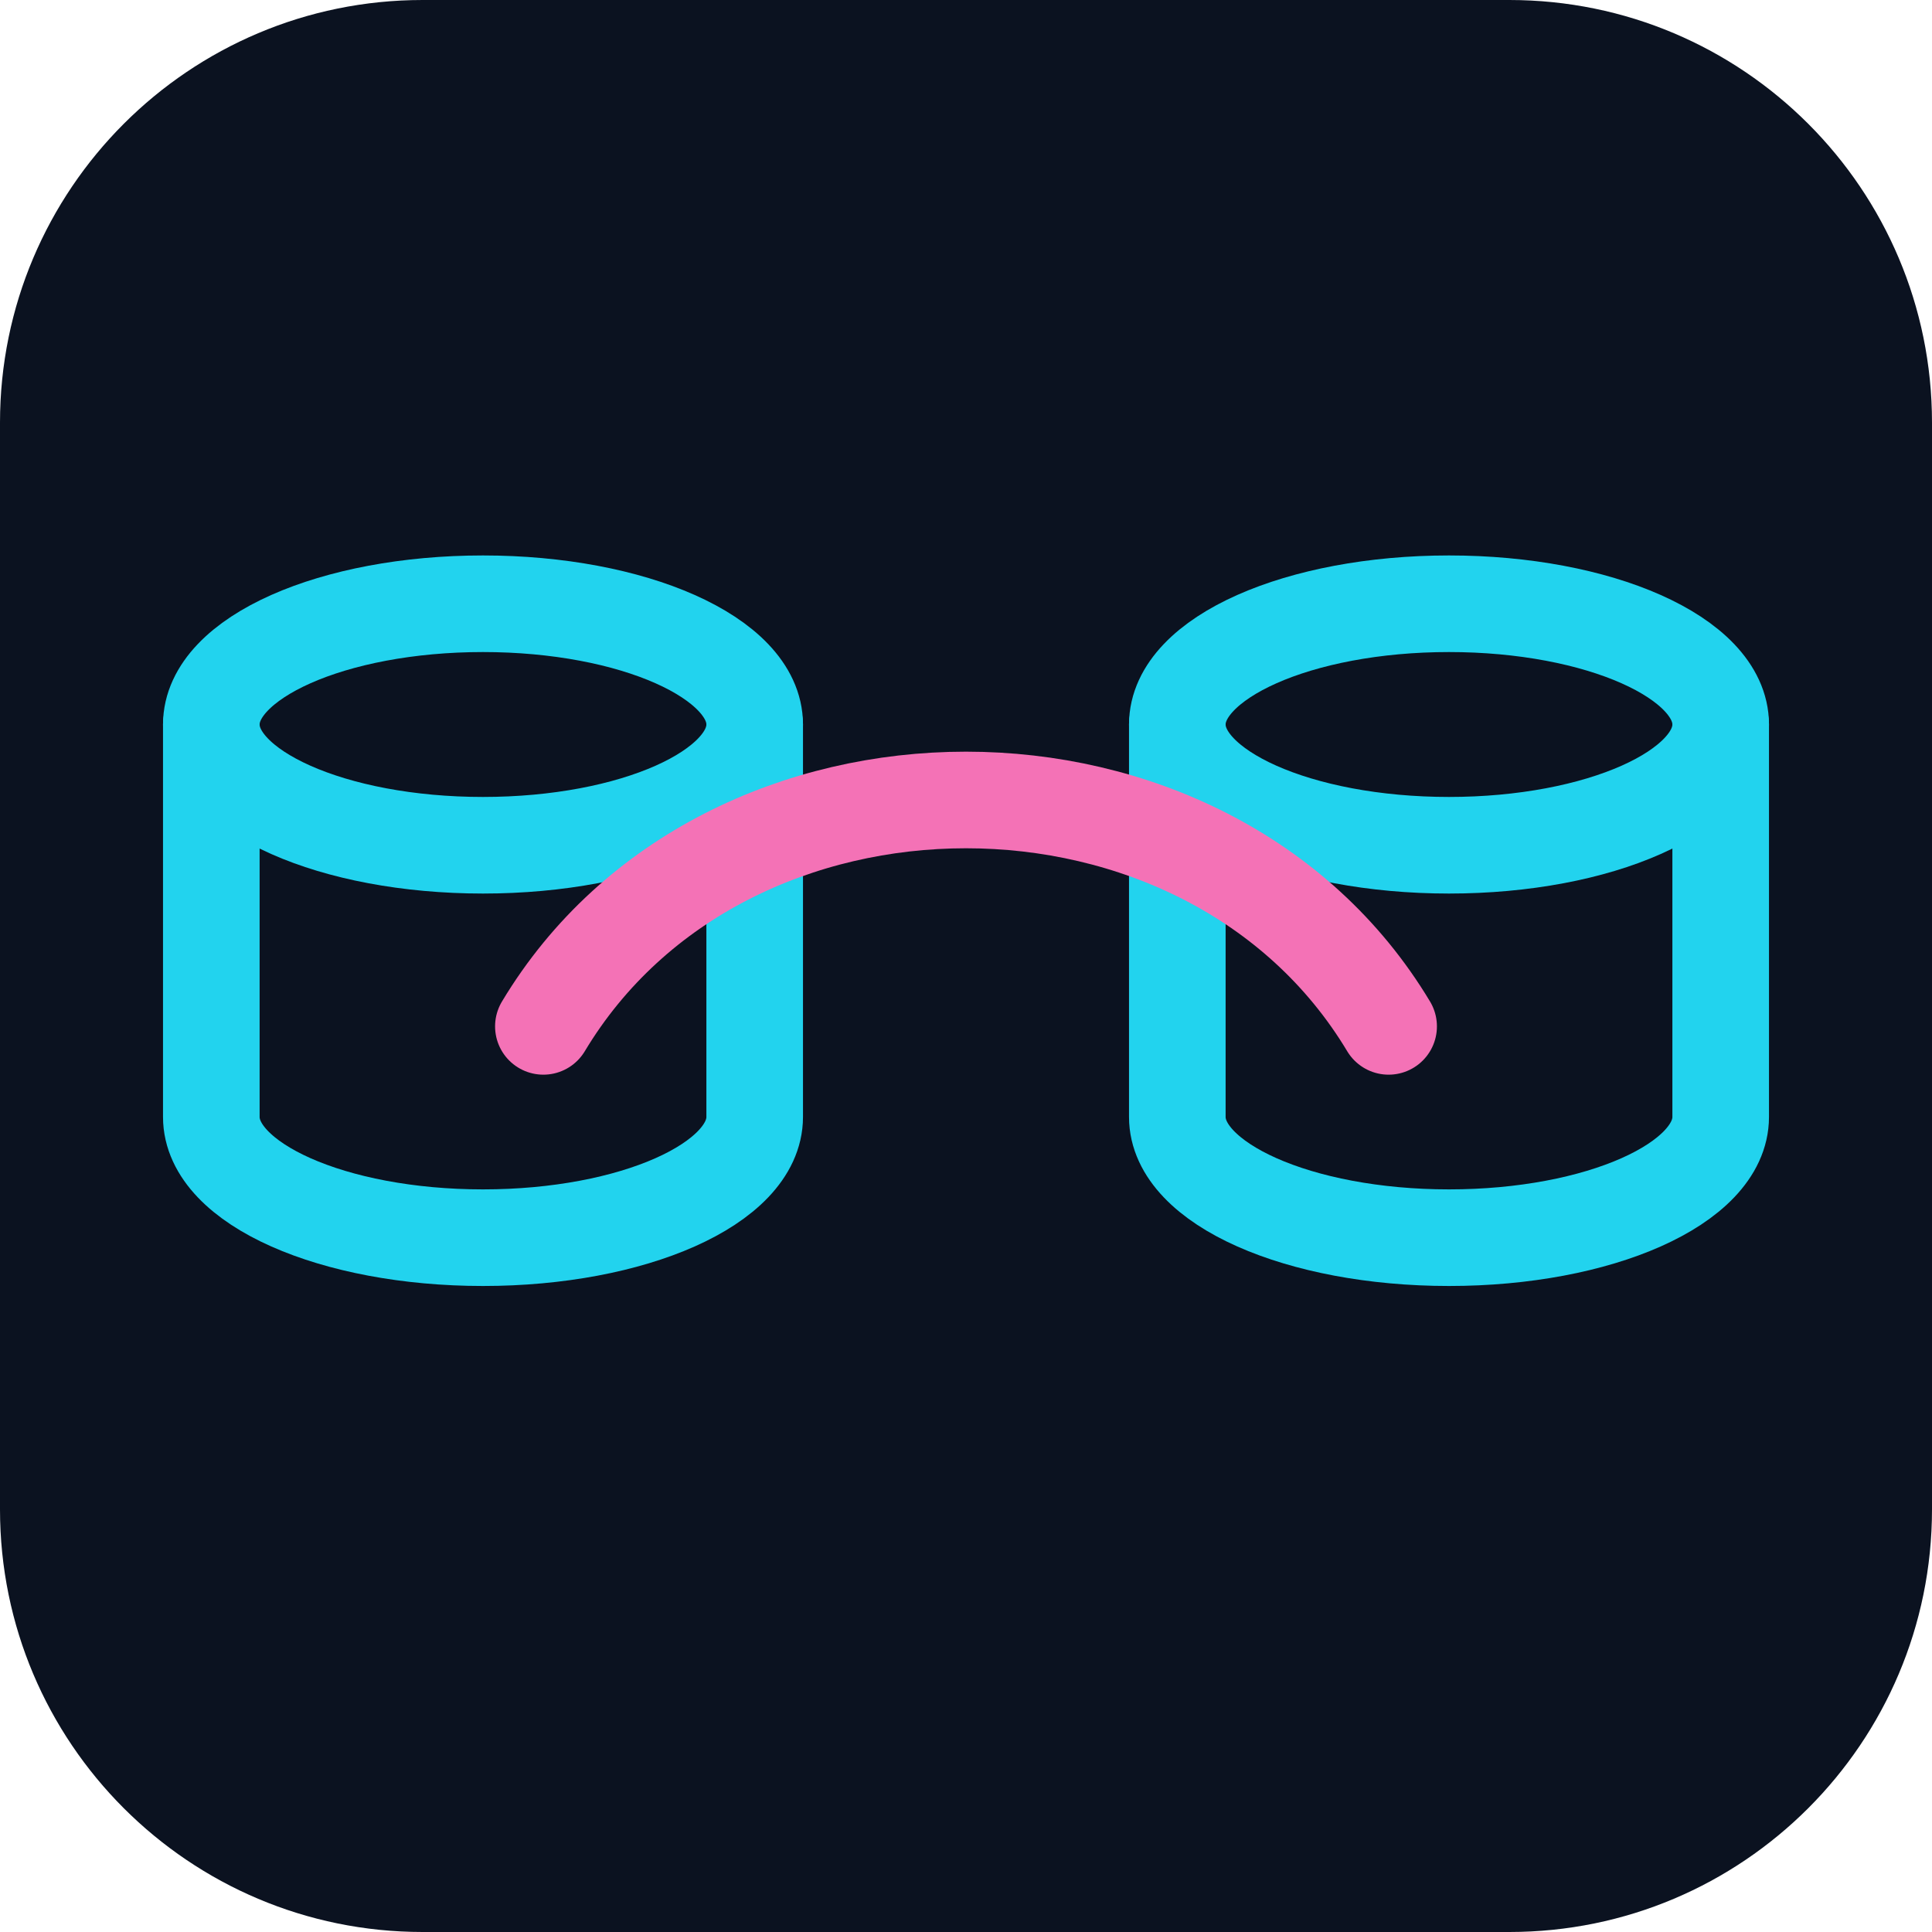
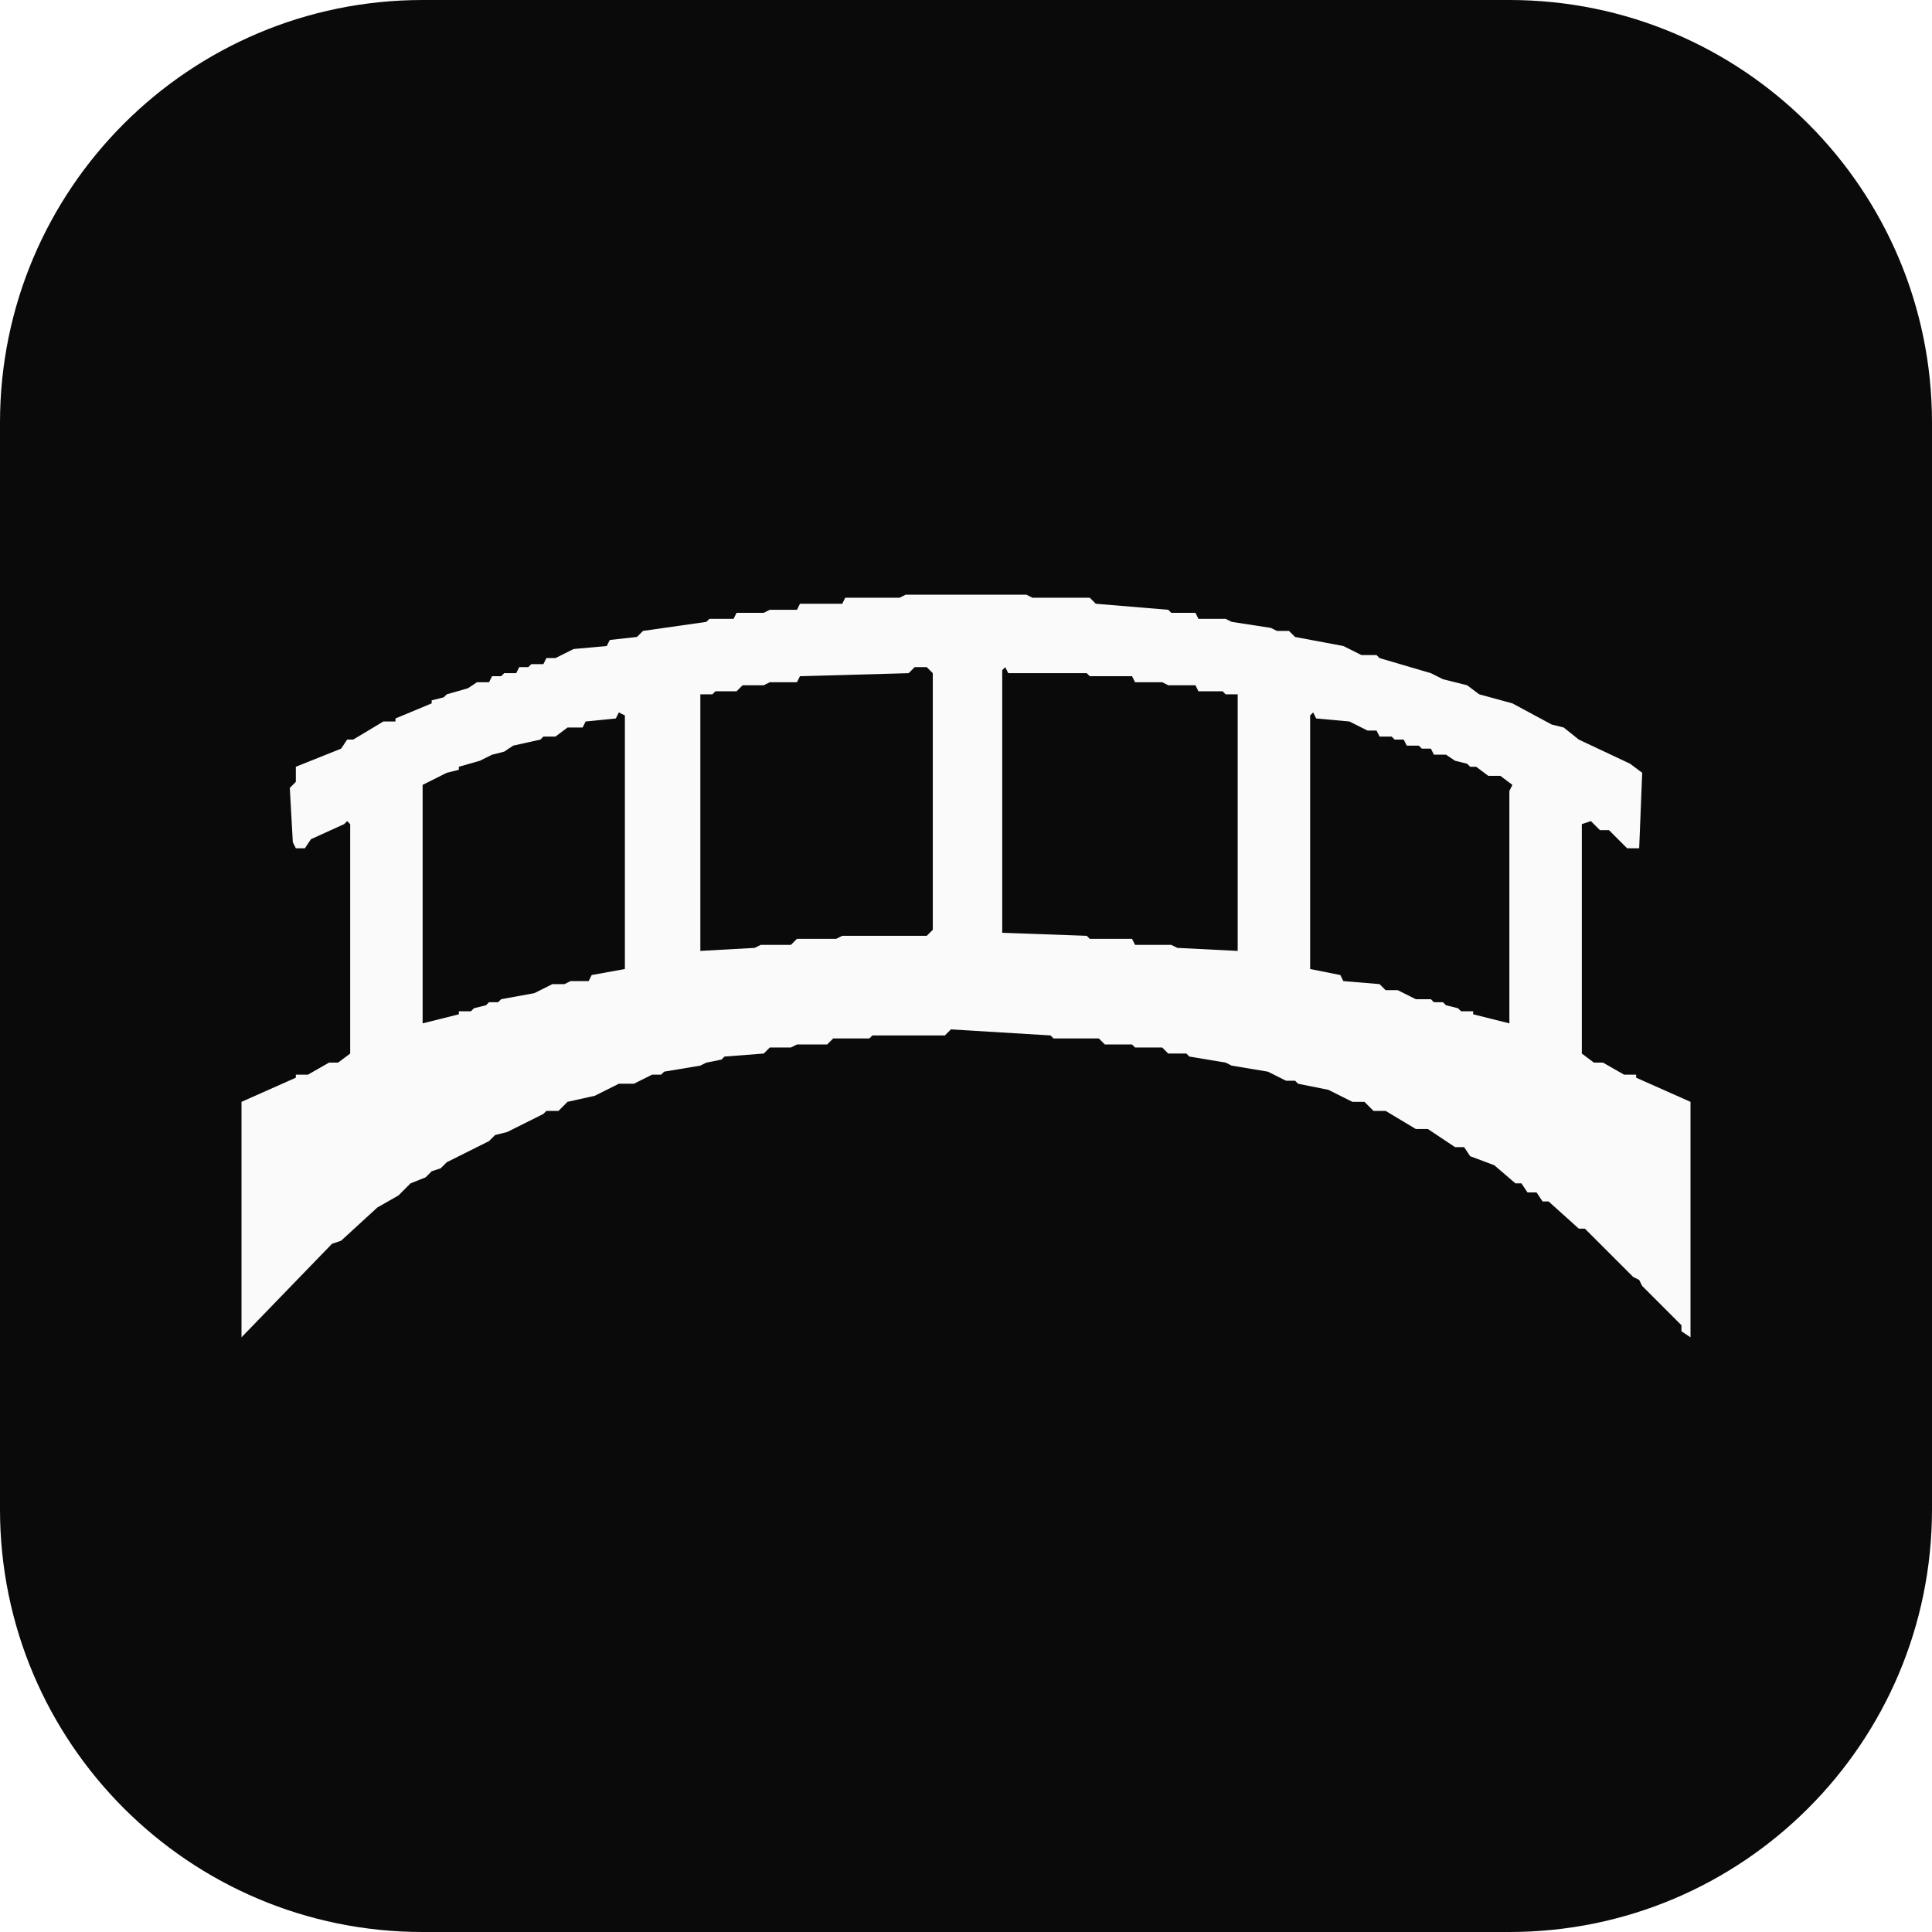
- <svg xmlns="http://www.w3.org/2000/svg" viewBox="0 0 64 64">
-   <rect width="64" height="64" rx="14" fill="#0B1220" />
-   <g fill="none" stroke="#22D3EE" stroke-width="3.2" stroke-linecap="round">
-     <ellipse cx="16" cy="24" rx="9" ry="4" />
-     <path d="M7 24v13a9 4 0 0 0 18 0V24" />
-     <ellipse cx="48" cy="24" rx="9" ry="4" />
-     <path d="M39 24v13a9 4 0 0 0 18 0V24" />
-   </g>
-   <path d="M18 34C24 24 40 24 46 34" fill="none" stroke="#F472B6" stroke-width="3.2" stroke-linecap="round" />
+ <svg xmlns="http://www.w3.org/2000/svg" viewBox="0 0 64 64" role="img" aria-label="Syncle">
+   <rect width="64" height="64" rx="14" fill="#0a0a0a" />
+   <path fill="#fafafa" fill-rule="evenodd" d="M30 19.7 34 19.7 34.2 19.8 36.1 19.8 36.3 20 38.7 20.2 38.8 20.3 39.6 20.3 39.7 20.5 40.6 20.5 40.8 20.6 42.1 20.8 42.3 20.9 42.7 20.9 42.9 21.1 44.5 21.4 45.1 21.7 45.6 21.7 45.7 21.8 47.4 22.3 47.8 22.5 48.6 22.7 49 23 50.1 23.3 51.4 24 51.8 24.1 52.3 24.5 54 25.3 54.4 25.6 54.3 28.1 53.9 28.1 53.3 27.5 53 27.5 52.7 27.2 52.4 27.3 52.4 34.9 52.8 35.2 53.1 35.2 53.8 35.6 54.2 35.6 54.2 35.7 56 36.5 56 44.3 55.7 44.1 55.7 43.9 54.4 42.6 54.3 42.4 54.1 42.3 52.5 40.7 52.3 40.7 51.3 39.8 51.1 39.8 50.9 39.5 50.6 39.5 50.4 39.2 50.2 39.2 49.5 38.6 48.7 38.3 48.5 38 48.2 38 47.3 37.4 46.9 37.4 45.9 36.8 45.5 36.8 45.2 36.5 44.8 36.5 44 36.1 43 35.9 42.9 35.8 42.6 35.8 42 35.5 40.8 35.3 40.6 35.2 39.4 35 39.3 34.9 38.7 34.9 38.5 34.7 37.6 34.7 37.5 34.6 36.6 34.6 36.4 34.4 34.9 34.4 34.8 34.3 31.5 34.1 31.3 34.3 28.9 34.3 28.8 34.4 27.6 34.4 27.4 34.6 26.4 34.6 26.2 34.7 25.5 34.7 25.3 34.9 24 35 23.9 35.1 23.4 35.2 23.2 35.3 22 35.5 21.9 35.6 21.6 35.6 21 35.9 20.5 35.9 19.7 36.3 18.8 36.5 18.5 36.8 18.1 36.8 18 36.9 17.8 37 16.8 37.5 16.4 37.6 16.2 37.8 14.8 38.5 14.6 38.7 14.3 38.8 14.1 39 13.6 39.2 13.2 39.6 12.5 40 11.3 41.1 11 41.2 8 44.3 8 36.5 9.8 35.7 9.8 35.6 10.2 35.6 10.9 35.2 11.2 35.2 11.6 34.9 11.6 27.3 11.5 27.2 11.4 27.3 10.3 27.8 10.1 28.1 9.8 28.1 9.7 27.9 9.6 26.1 9.8 25.9 9.8 25.4 11.3 24.8 11.5 24.5 11.7 24.5 12.7 23.9 13.1 23.9 13.1 23.8 14.3 23.3 14.3 23.2 14.7 23.1 14.8 23 15.5 22.8 15.8 22.6 16.2 22.6 16.3 22.4 16.6 22.4 16.7 22.3 17.1 22.3 17.2 22.1 17.5 22.1 17.6 22 18 22 18.1 21.8 18.4 21.8 19 21.5 20.1 21.4 20.2 21.2 21.1 21.1 21.3 20.9 23.4 20.6 23.5 20.5 24.3 20.5 24.4 20.3 25.3 20.3 25.5 20.2 26.4 20.2 26.5 20 27.9 20 28 19.8 29.8 19.8ZM30.3 22.1 30.1 22.3 26.5 22.4 26.4 22.6 25.5 22.6 25.3 22.7 24.6 22.7 24.4 22.9 23.7 22.9 23.6 23 23.2 23 23.2 31.5 25 31.4 25.2 31.3 26.2 31.3 26.4 31.1 27.7 31.1 27.9 31 30.7 31 30.9 30.8 30.9 22.3 30.7 22.1ZM33.3 22.1 33.2 22.2 33.2 30.9 36 31 36.1 31.1 37.5 31.1 37.6 31.3 38.8 31.3 39 31.4 41 31.5 41 23 40.6 23 40.5 22.9 39.7 22.9 39.6 22.7 38.7 22.7 38.5 22.6 37.6 22.6 37.5 22.4 36.1 22.4 36 22.3 33.4 22.3ZM20.5 23.6 20.4 23.8 19.4 23.9 19.3 24.1 18.8 24.1 18.4 24.4 18 24.4 17.9 24.5 17 24.7 16.7 24.9 16.3 25 15.9 25.2 15.2 25.4 15.2 25.5 14.8 25.6 14 26 14 33.9 15.2 33.6 15.2 33.5 15.6 33.5 15.7 33.4 16.1 33.3 16.2 33.2 16.5 33.2 16.6 33.1 17.7 32.9 18.3 32.6 18.7 32.6 18.9 32.5 19.5 32.5 19.6 32.3 20.7 32.1 20.7 23.7ZM43.5 23.6 43.4 23.7 43.4 32.1 44.4 32.3 44.5 32.5 45.7 32.6 45.9 32.8 46.3 32.8 46.9 33.1 47.4 33.1 47.5 33.2 47.8 33.2 47.9 33.3 48.3 33.4 48.4 33.5 48.8 33.5 48.8 33.6 50 33.9 50 26.2 50.1 26 49.7 25.7 49.3 25.7 48.9 25.4 48.7 25.4 48.6 25.3 48.2 25.2 47.9 25 47.5 25 47.4 24.8 47.1 24.8 47 24.7 46.6 24.7 46.5 24.5 46.2 24.5 46.1 24.4 45.7 24.4 45.6 24.2 45.3 24.2 44.7 23.9 43.6 23.8Z" />
</svg>
